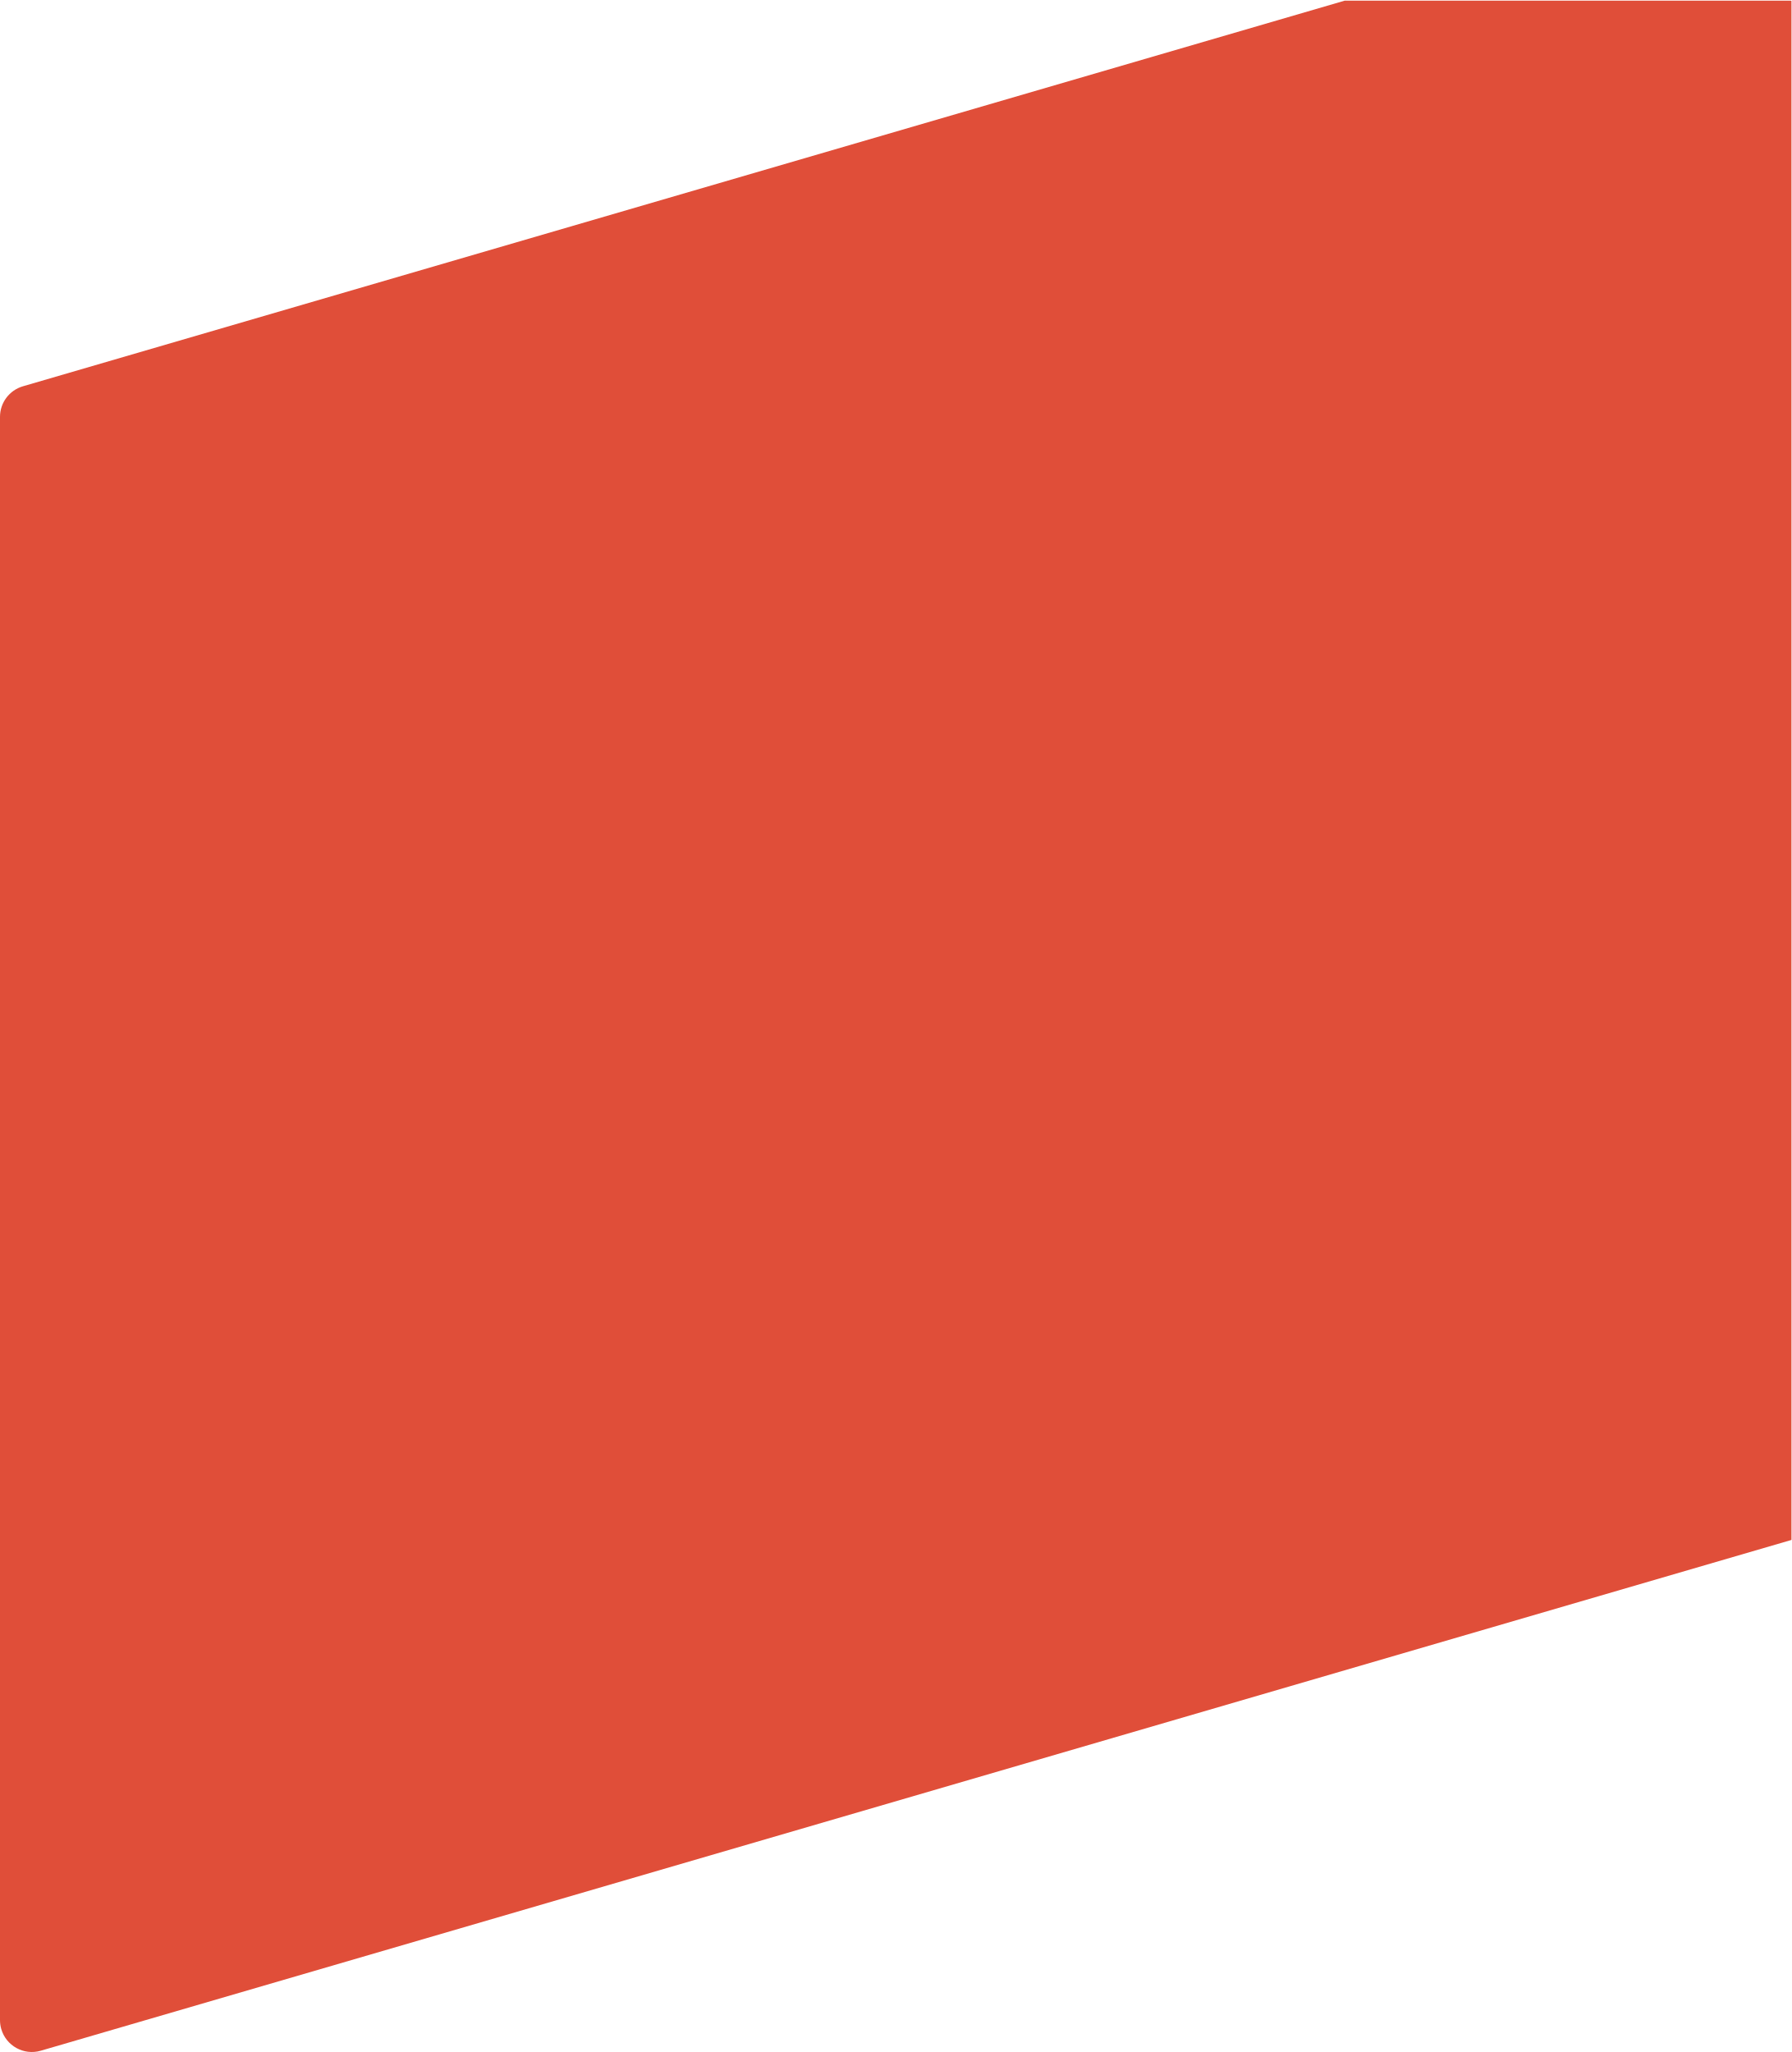
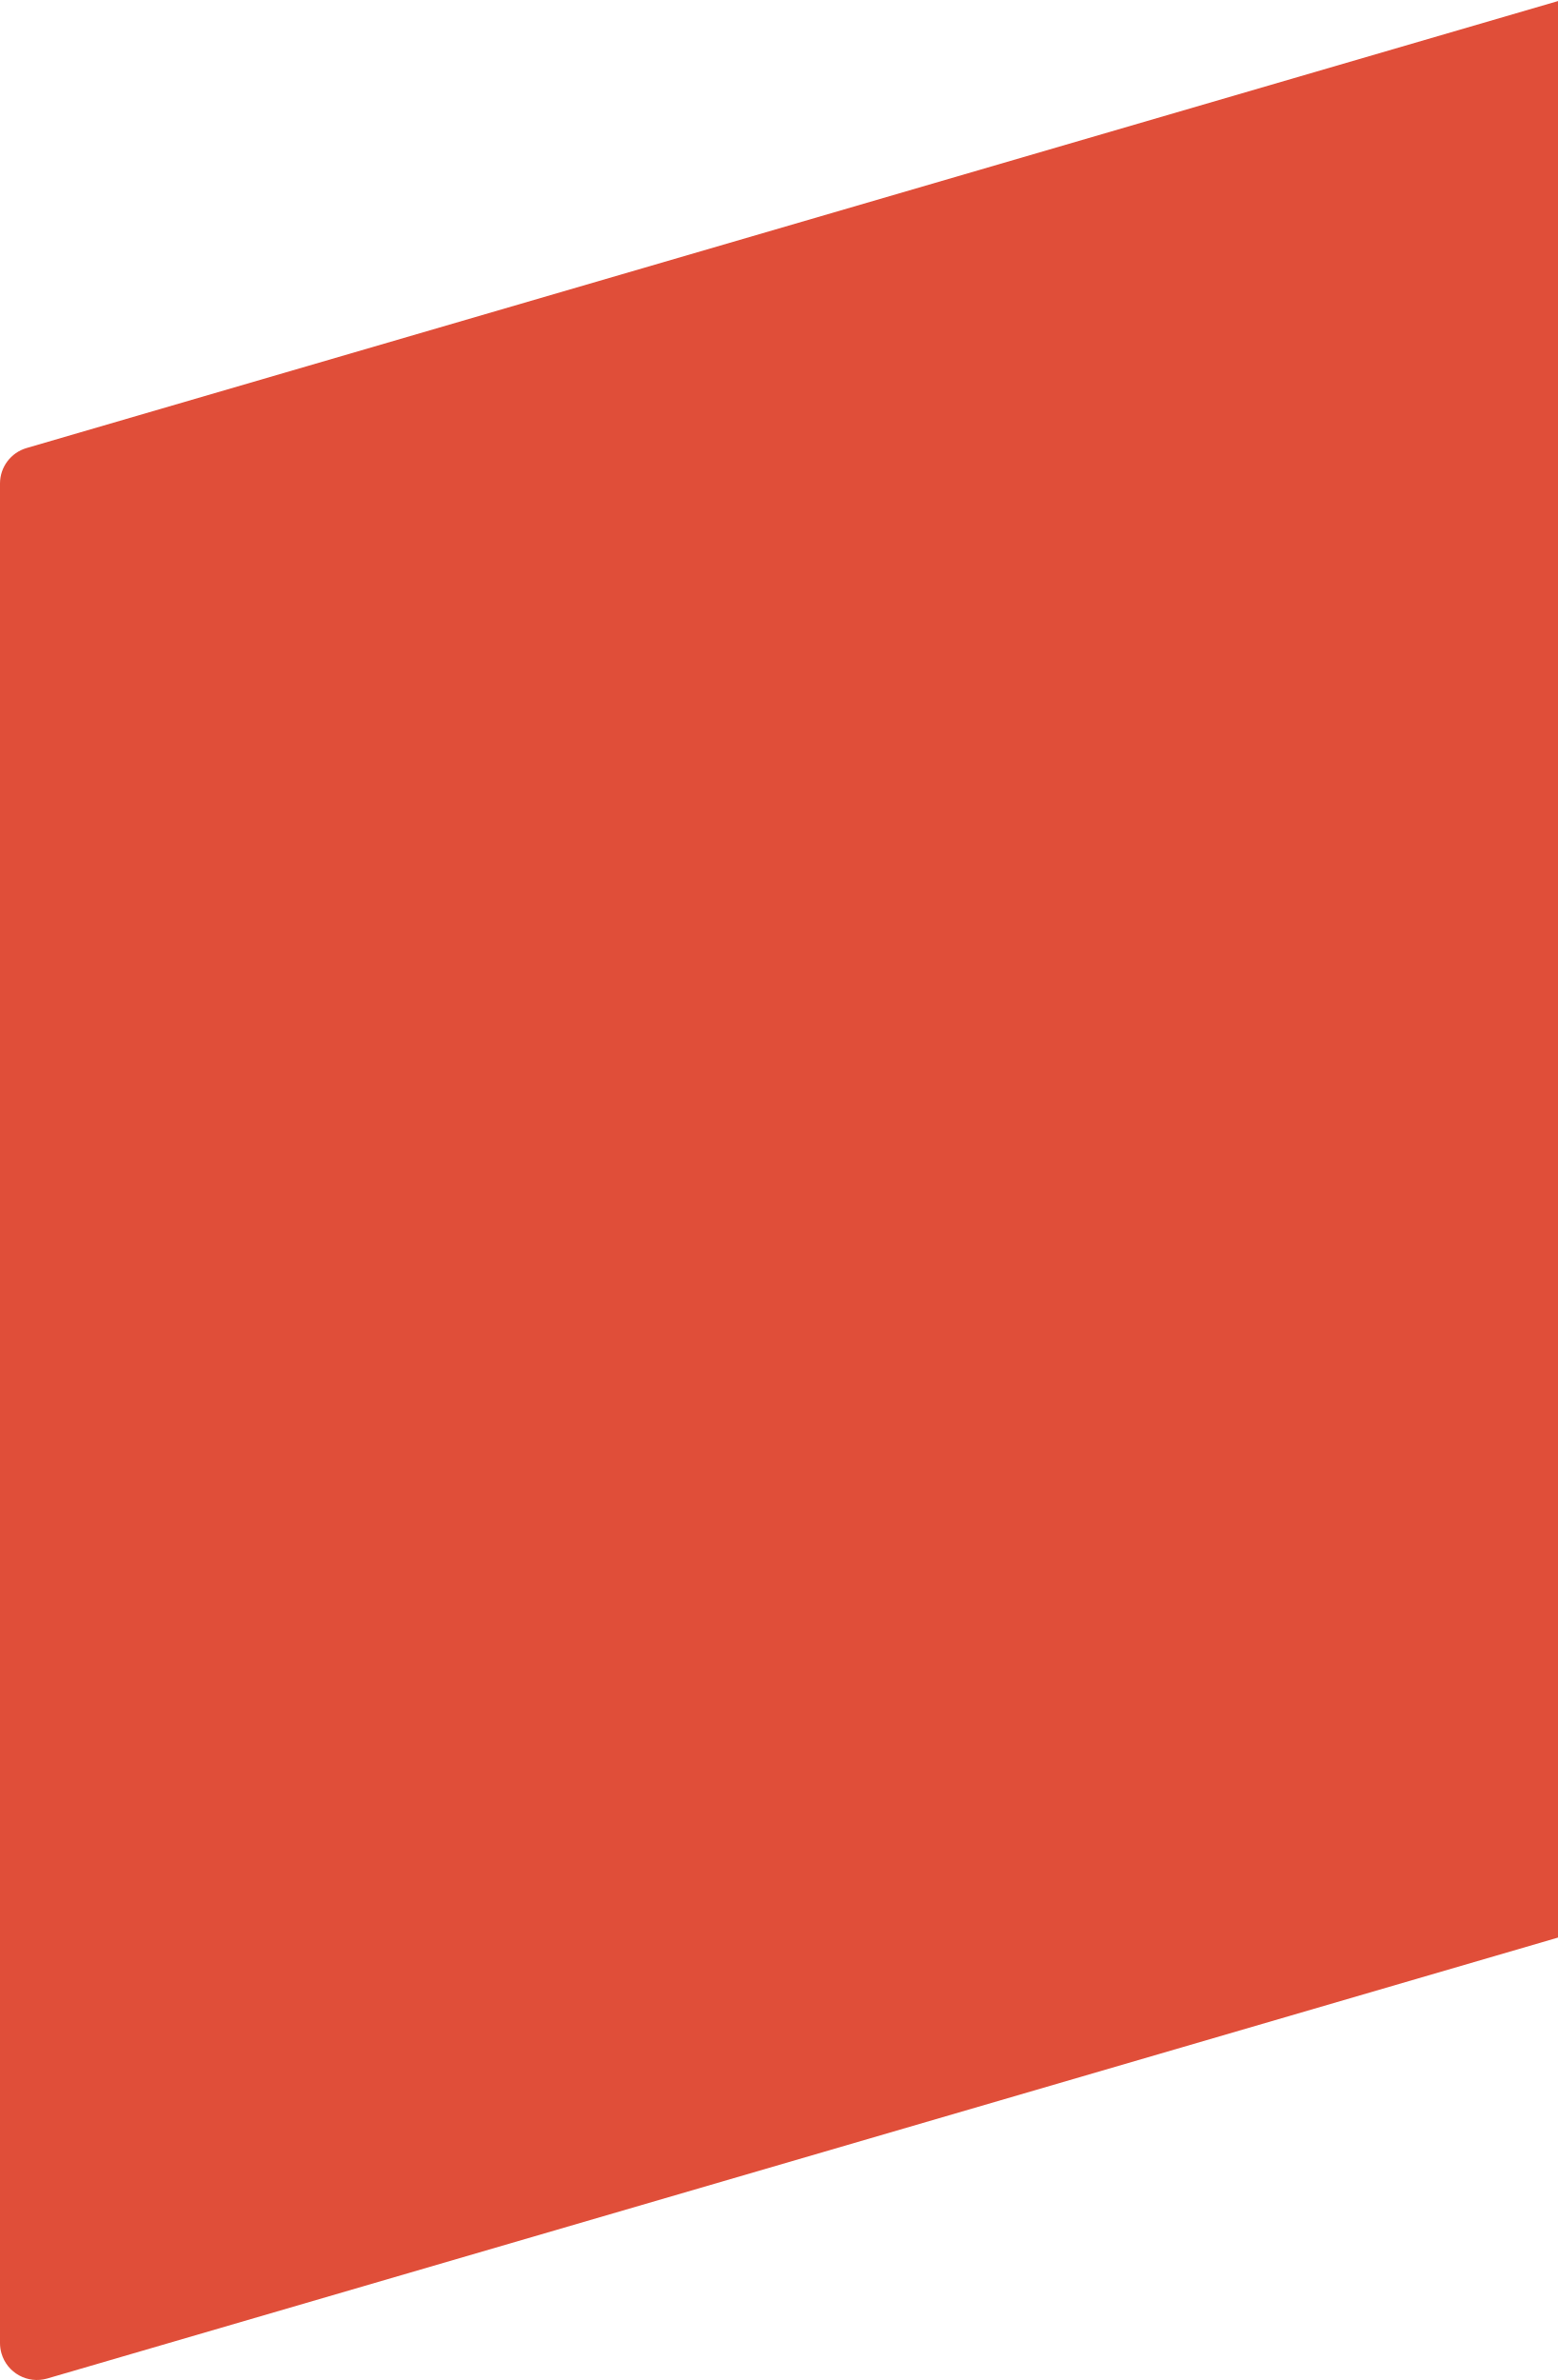
- <svg xmlns="http://www.w3.org/2000/svg" width="900" height="1031">
+ <svg xmlns="http://www.w3.org/2000/svg" width="675" height="1031">
  <g>
-     <path transform="rotate(-180 450 515.666)" id="svg_1" fill-rule="evenodd" fill="#e04e39" d="m899.36,11.854a16,16 0 0 1 0.64,4.482l0,805.55a16,16 0 0 1 -11.518,15.36l-664.027,193.754l-224.455,0l0,-773.392l879.518,-256.632c8.483,-2.475 17.366,2.395 19.842,10.878z" />
+     <path transform="rotate(-180 450 515.666)" stroke="null" d="m899.36,11.854a16,16 0 0 1 0.64,4.482l0,805.55a16,16 0 0 1 -11.518,15.36l-664.027,193.754l-224.455,0l0,-773.392l879.518,-256.632c8.483,-2.475 17.366,2.395 19.842,10.878z" fill="#e04e39" fill-rule="evenodd" id="svg_1" />
  </g>
</svg>
